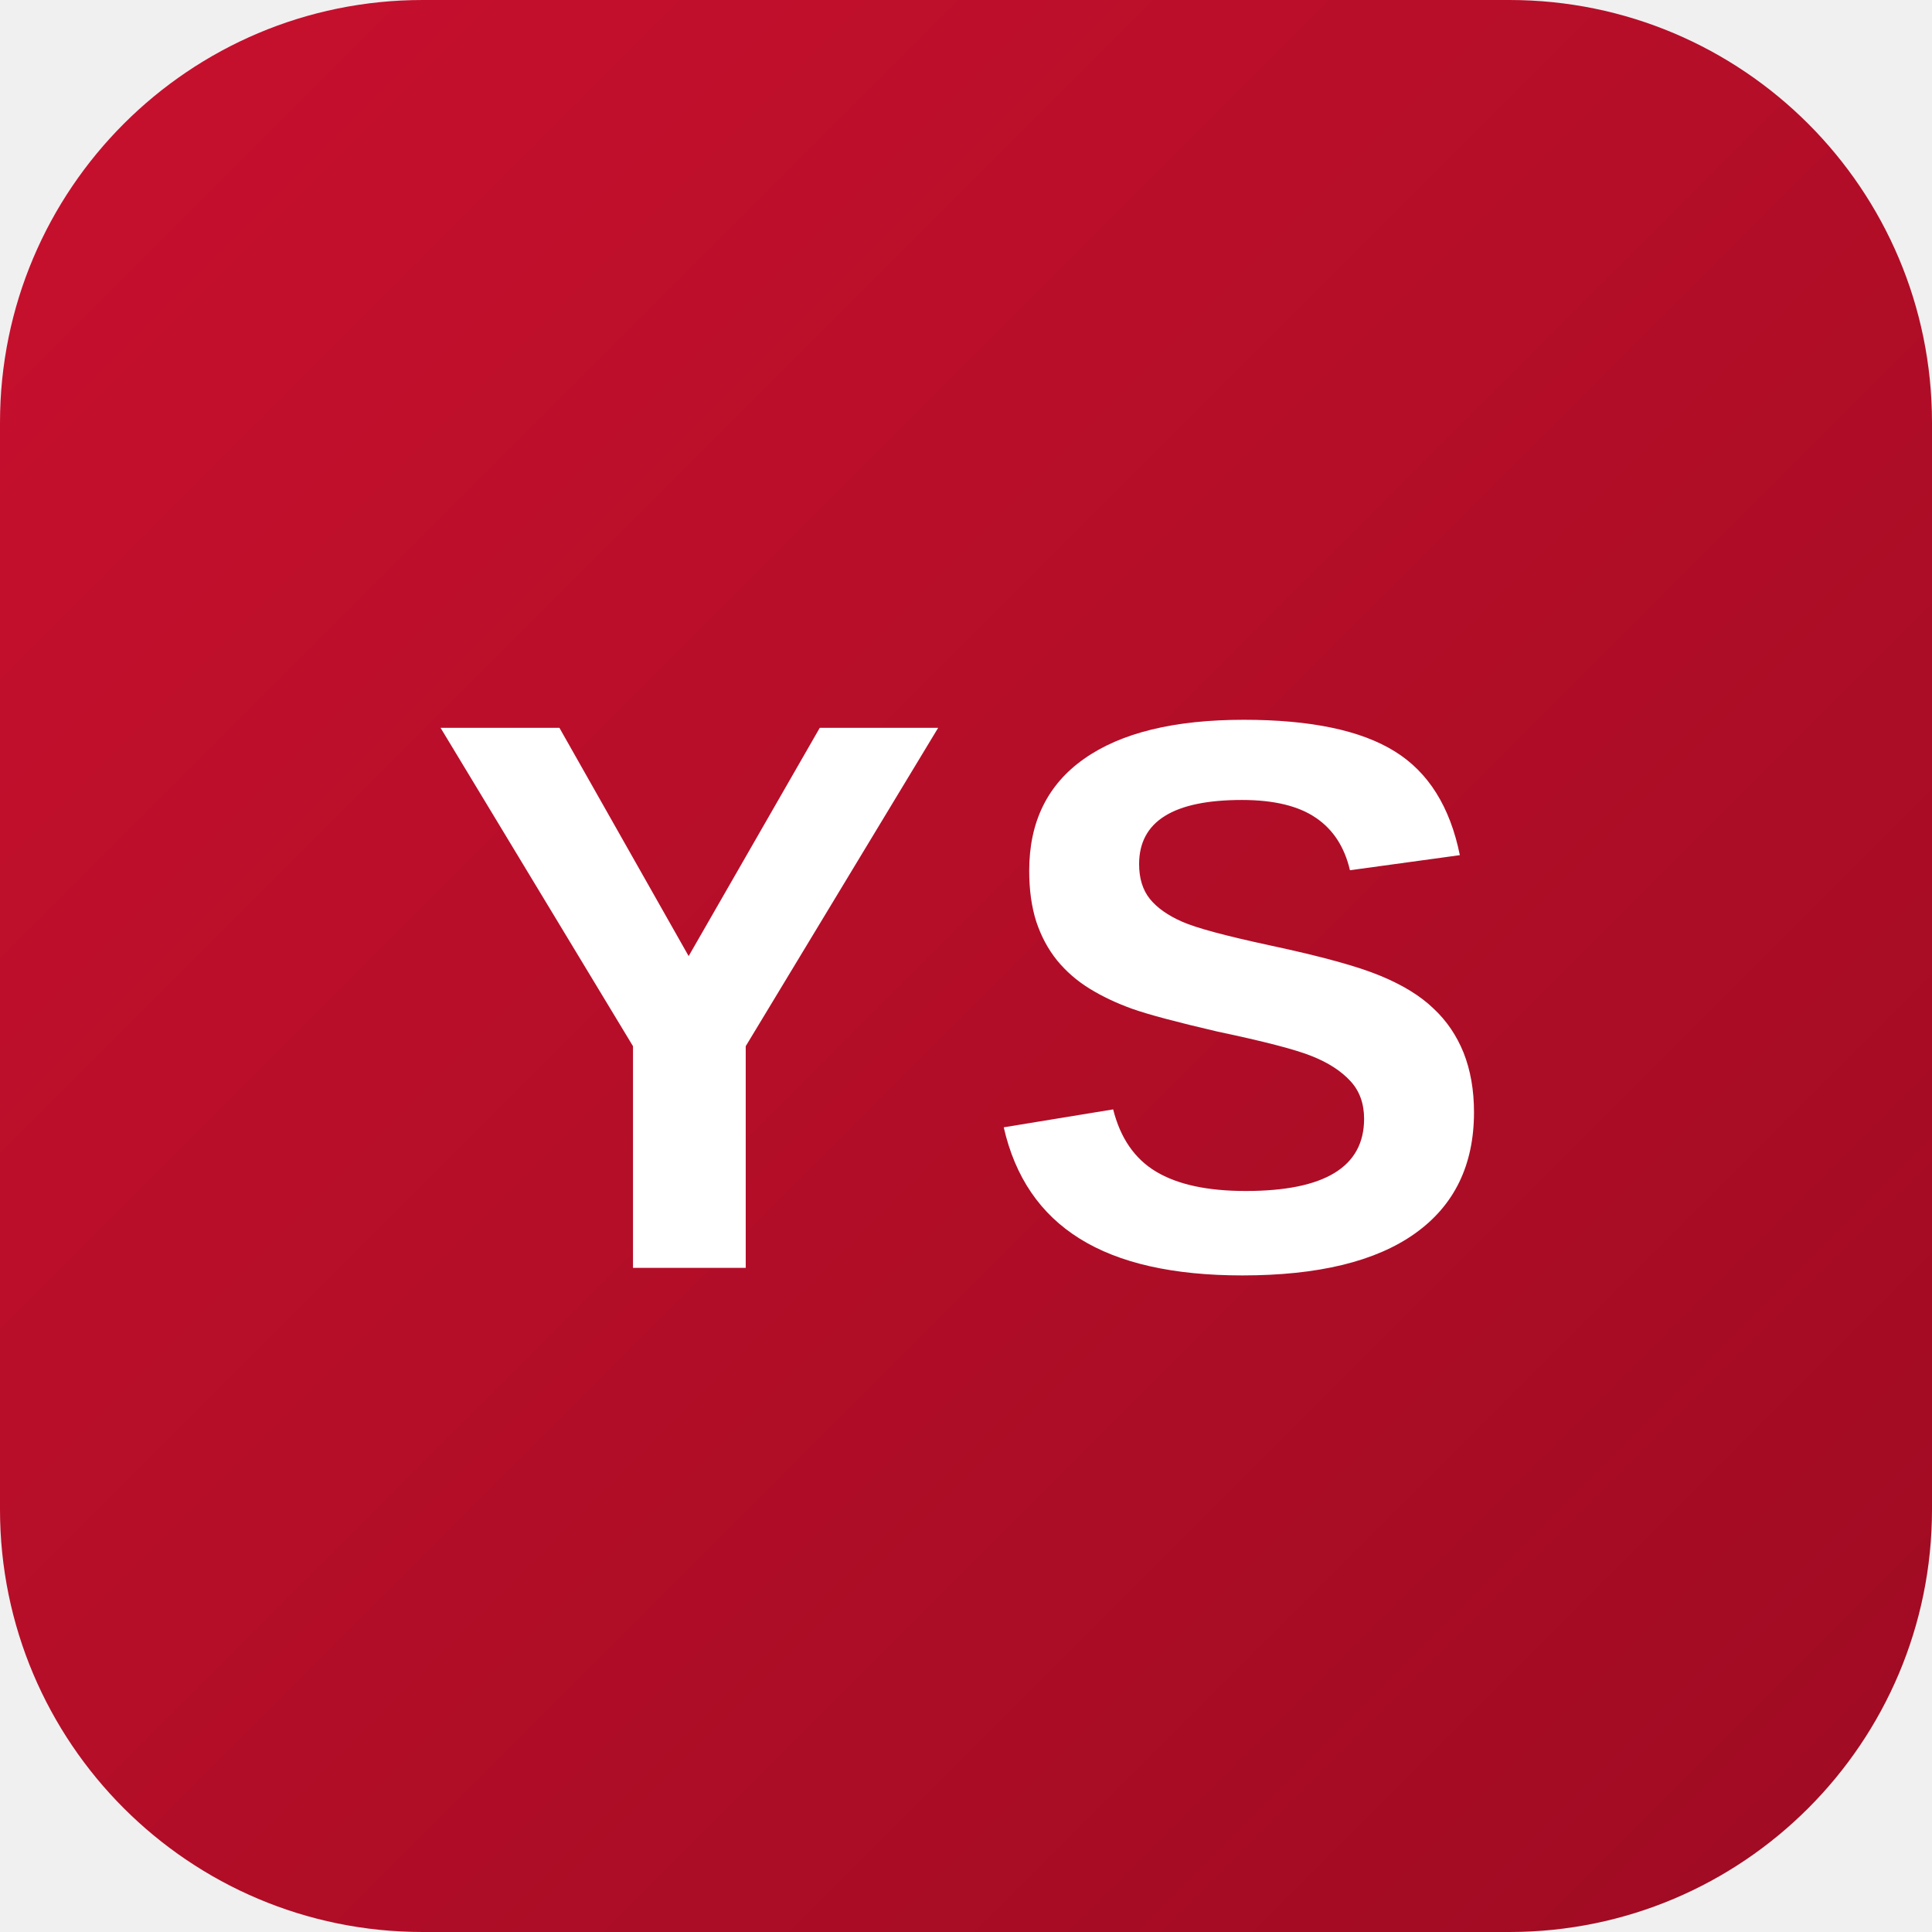
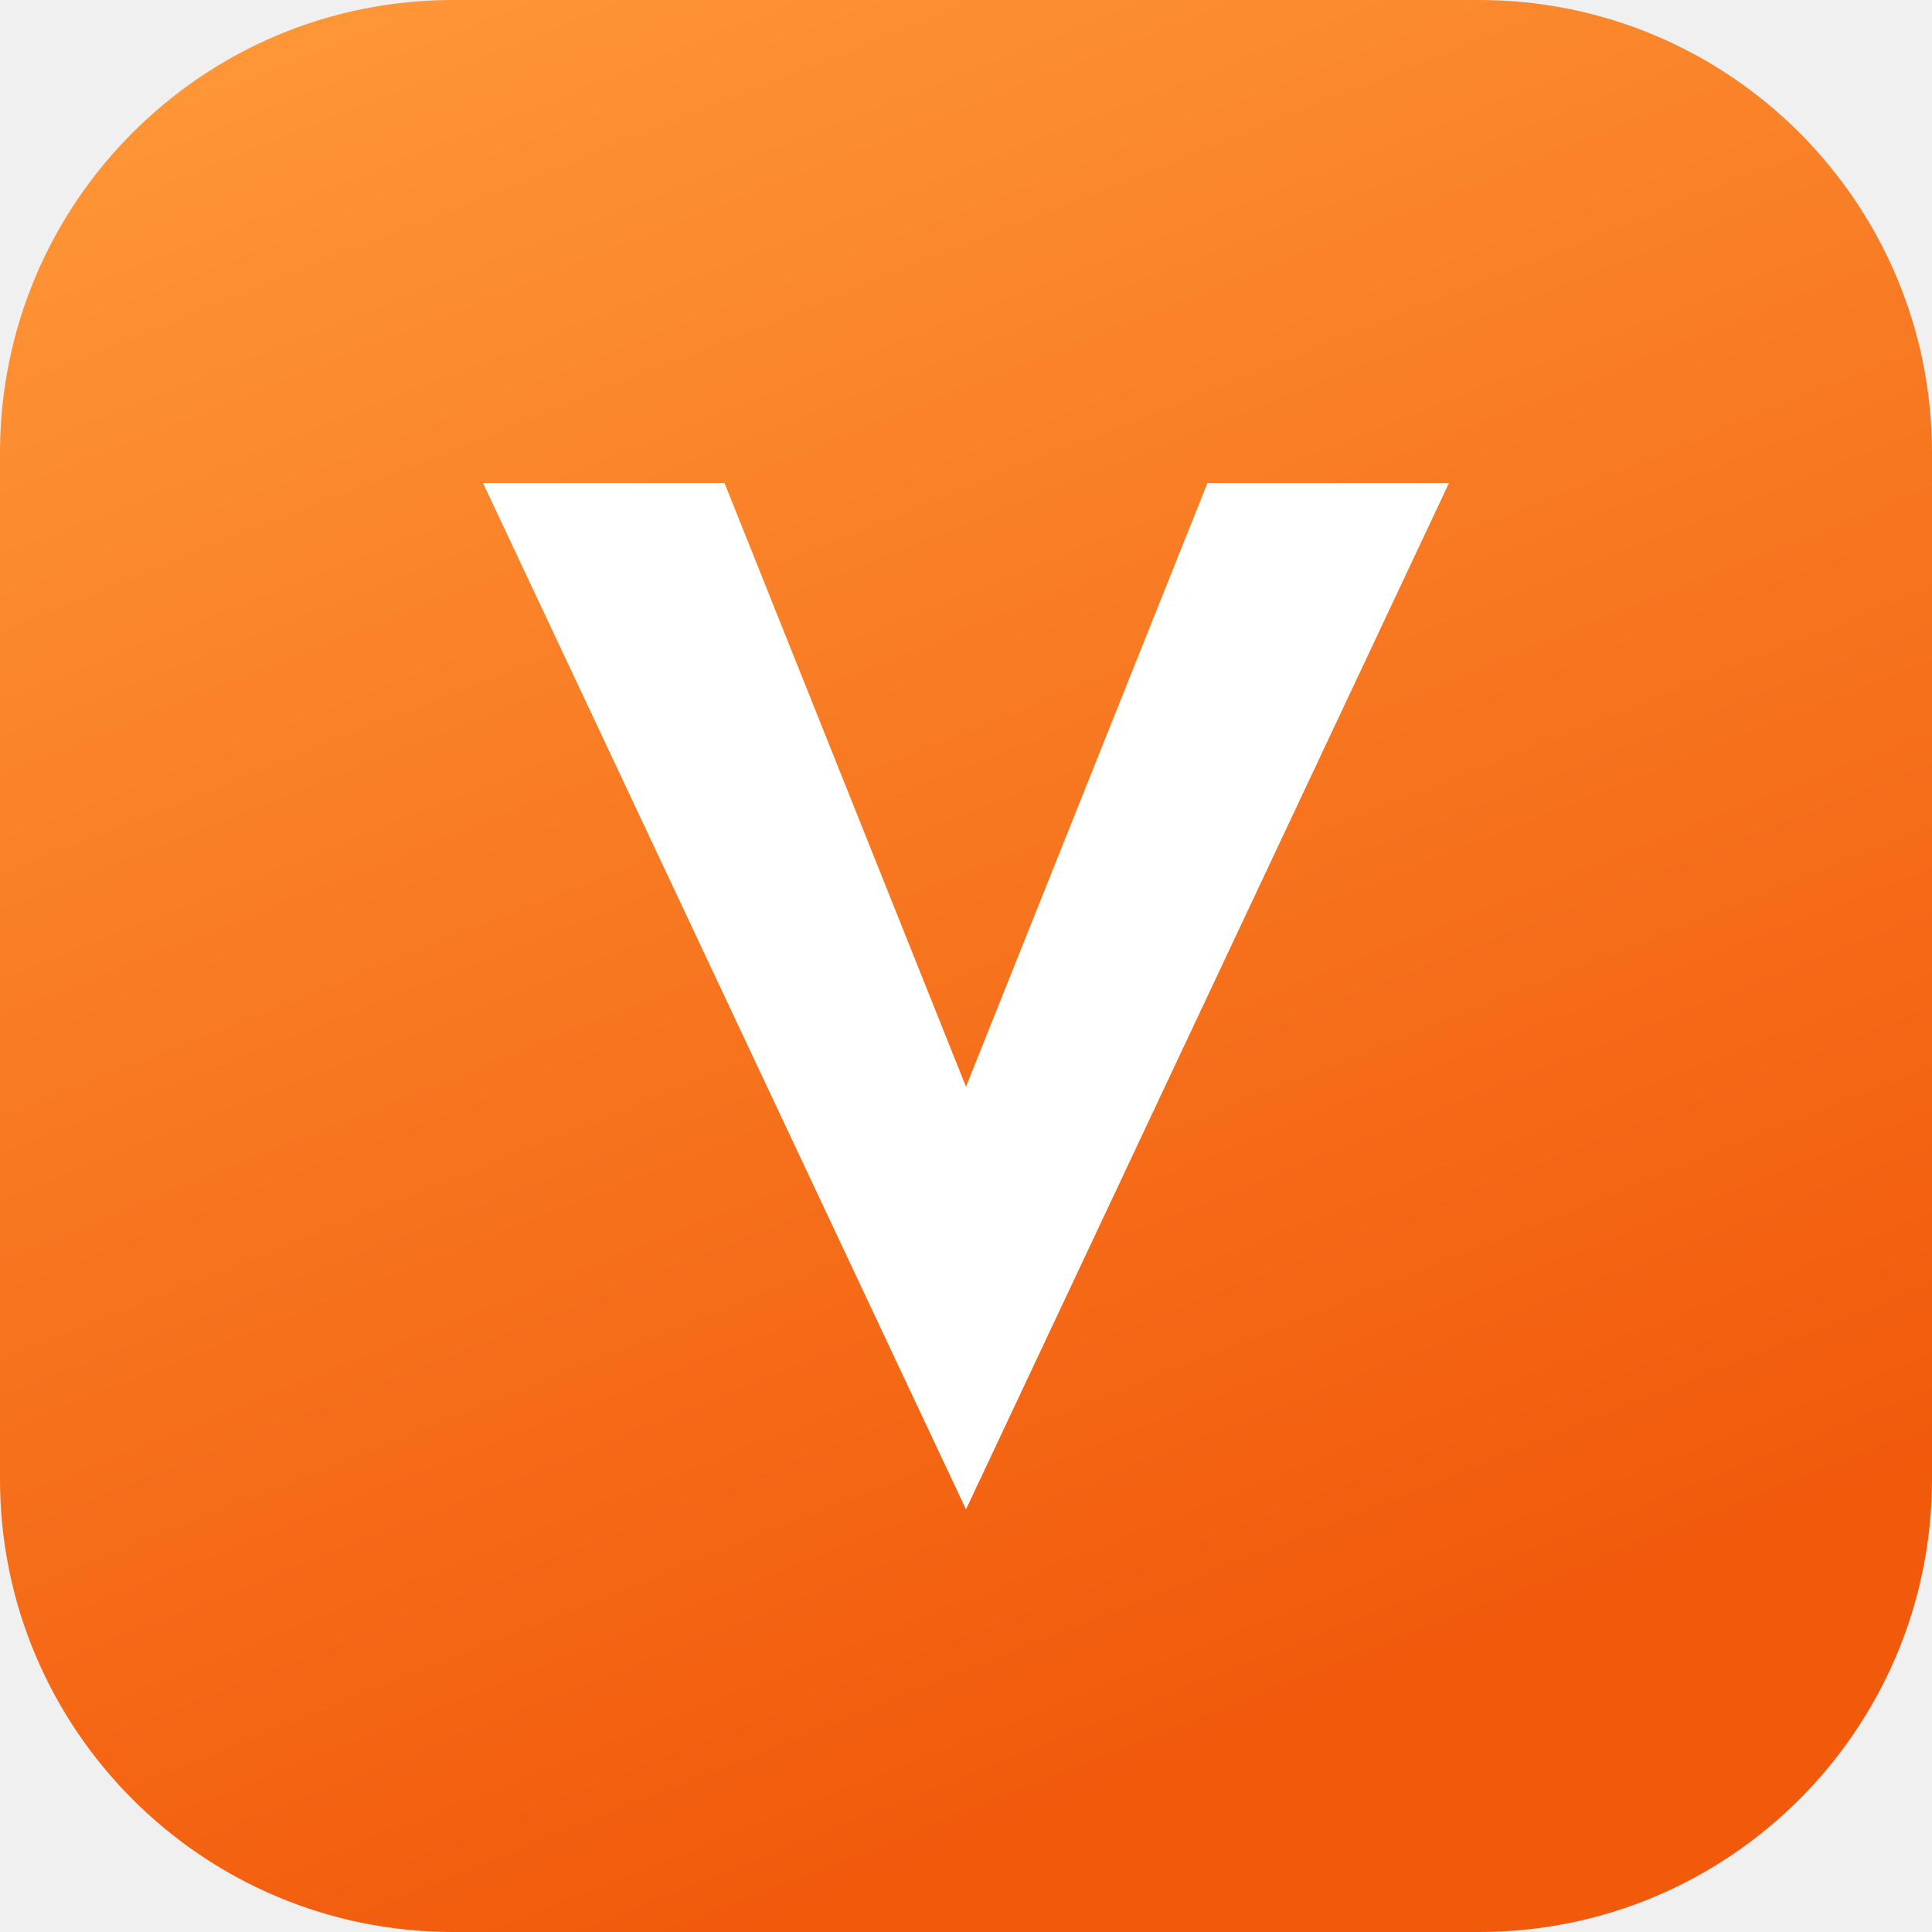
<svg xmlns="http://www.w3.org/2000/svg" viewBox="0 0 64 64">
  <defs>
-     <linearGradient id="g" x1="0" y1="0" x2="1" y2="1">
-       <stop offset="0" stop-color="#c8102e" />
-       <stop offset="1" stop-color="#9e0b22" />
+     <linearGradient id="fg" x1="0" y1="0" x2="0.4" y2="1">
+       <stop offset="0" stop-color="#FF9A3A" />
+       <stop offset="1" stop-color="#F1590B" />
    </linearGradient>
  </defs>
-   <rect width="64" height="64" rx="14" fill="url(#g)" />
-   <text x="32" y="42" font-family="Arial, sans-serif" font-size="26" font-weight="800" fill="#fff" text-anchor="middle" letter-spacing="1">YS</text>
+   <rect width="64" height="64" rx="15" fill="url(#fg)" />
+   <path d="M16 16 L32 50 L48 16 L40 16 L32 36 L24 16 Z" fill="#fff" />
</svg>
